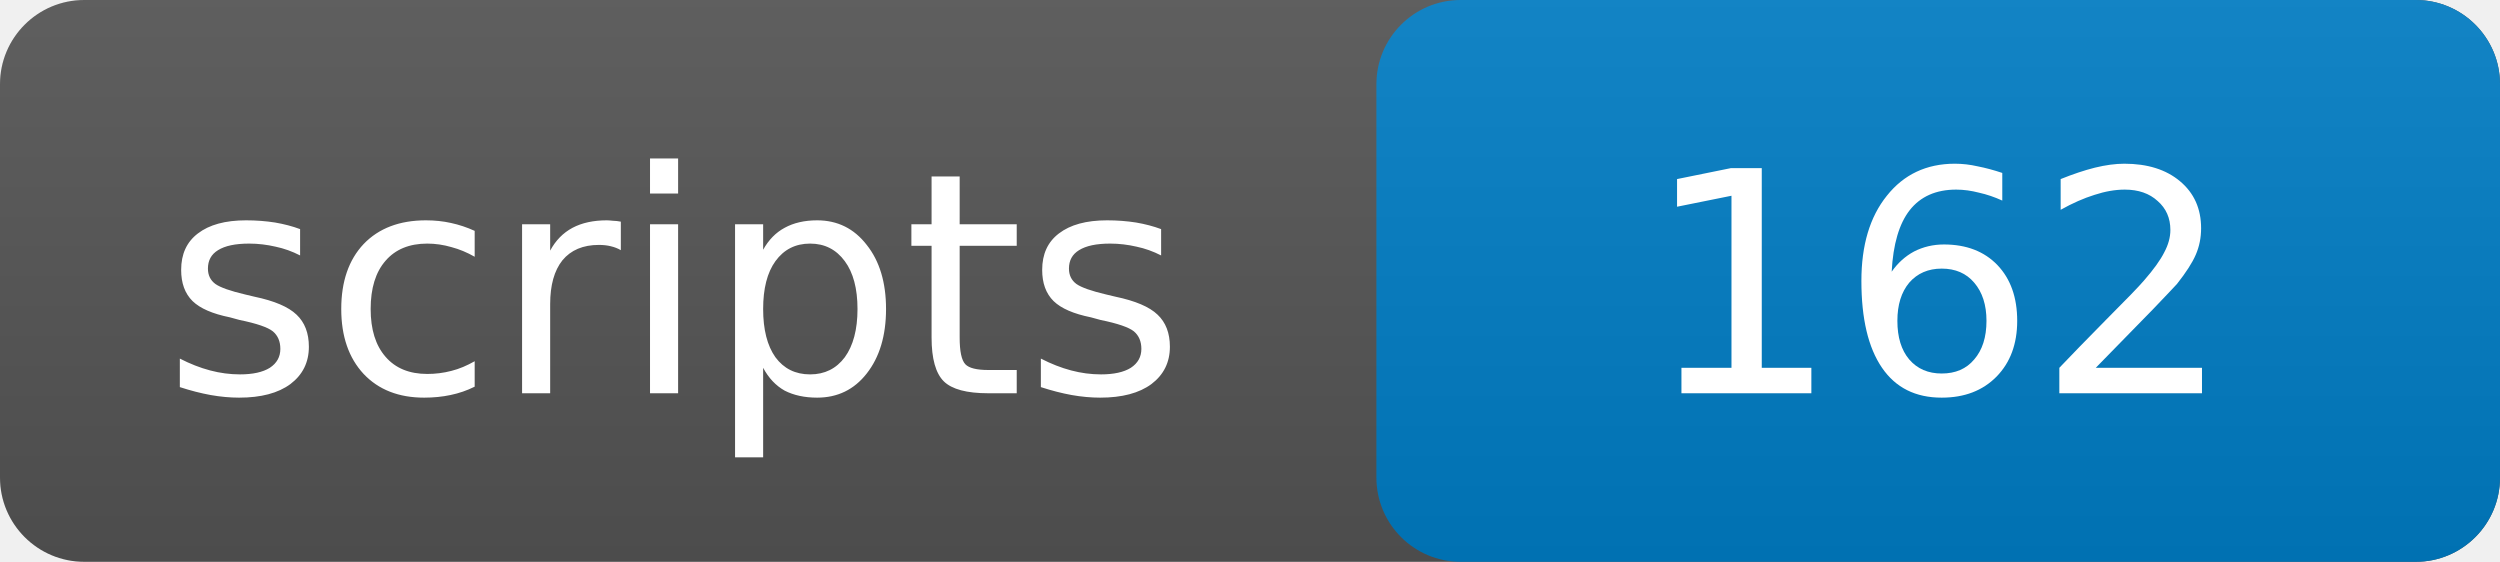
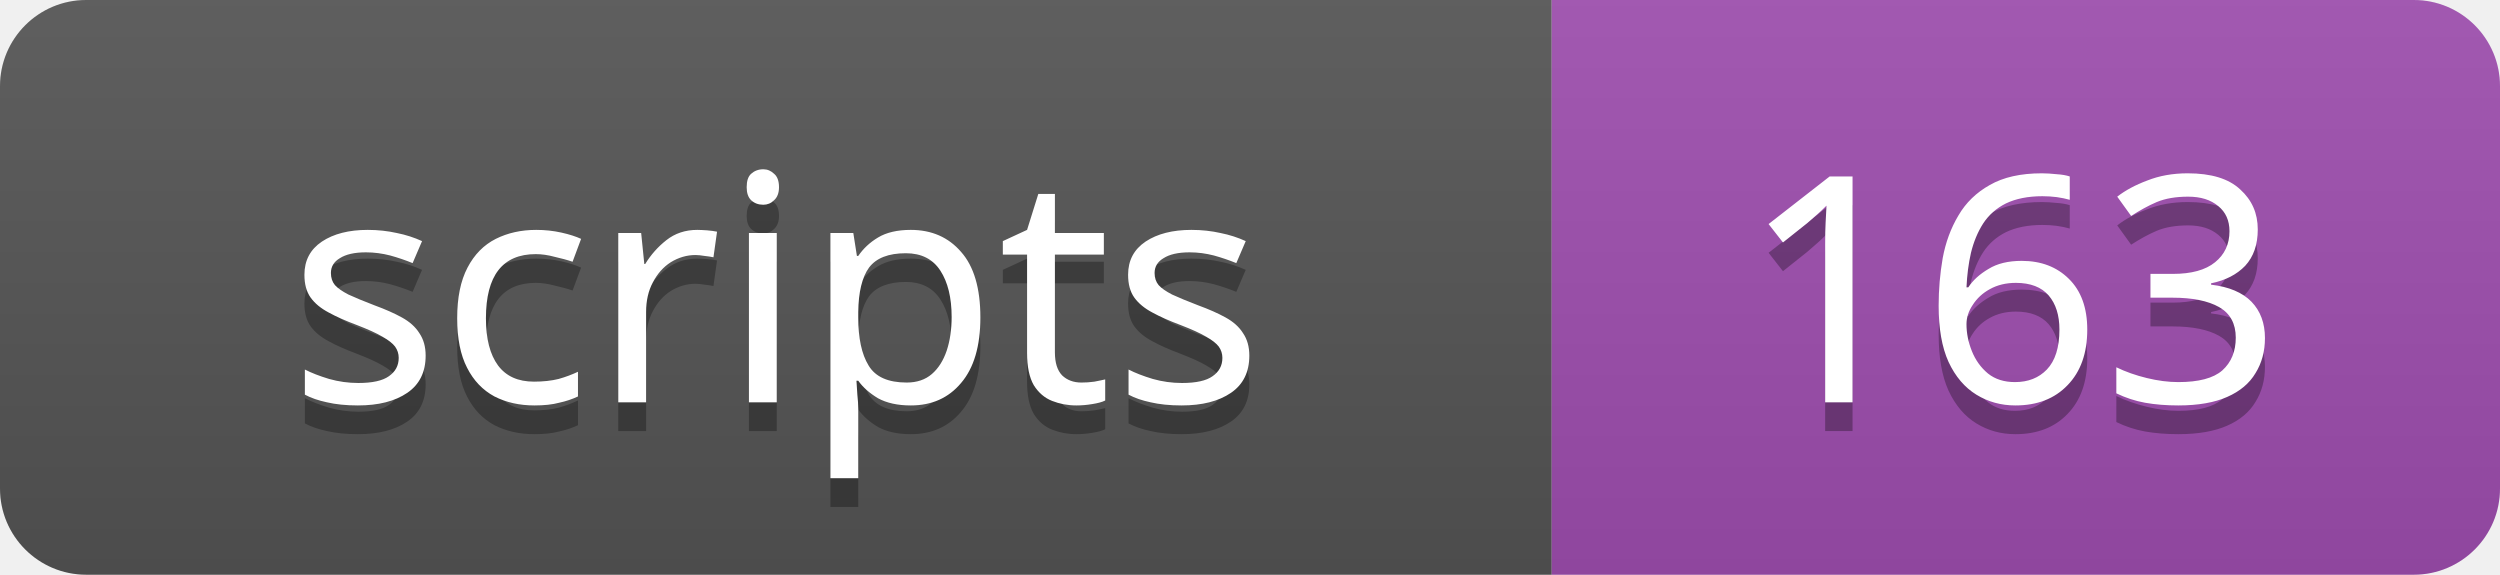
- <svg xmlns="http://www.w3.org/2000/svg" width="89" height="20">
-   <linearGradient id="g" x2="0" y2="100%">
+ <svg xmlns="http://www.w3.org/2000/svg" width="87" height="20">
+   <linearGradient id="s" x2="0" y2="100%">
    <stop offset="0" stop-color="#bbb" stop-opacity=".1" />
    <stop offset="1" stop-opacity=".1" />
  </linearGradient>
-   <rect width="89" height="20" rx="3" fill="#555" />
-   <rect x="49" width="40" height="20" rx="3" fill="#007ec6" />
-   <rect width="89" height="20" rx="3" fill="url(#g)" />
-   <g fill="#fff" text-anchor="middle" font-family="DejaVu Sans,Verdana,Geneva,sans-serif" font-size="11">
-     <text x="24" y="14">scripts</text>
-     <text x="69" y="14">162</text>
+   <clipPath id="r">
+     <rect width="87" height="20" rx="3" />
+   </clipPath>
+   <g clip-path="url(#r)">
+     <rect width="54" height="20" fill="#555" />
+     <rect x="54" width="33" height="20" fill="#9f4eb0" />
+     <rect width="87" height="20" fill="url(#s)" />
+   </g>
+   <g fill="#fff" text-anchor="middle" font-family="Verdana,Geneva,sans-serif" font-size="11">
+     <text x="27" y="15" fill="#010101" fill-opacity=".3">scripts</text>
+     <text x="27" y="14">scripts</text>
+     <text x="70" y="15" fill="#010101" fill-opacity=".3">163</text>
+     <text x="70" y="14">163</text>
  </g>
</svg>
